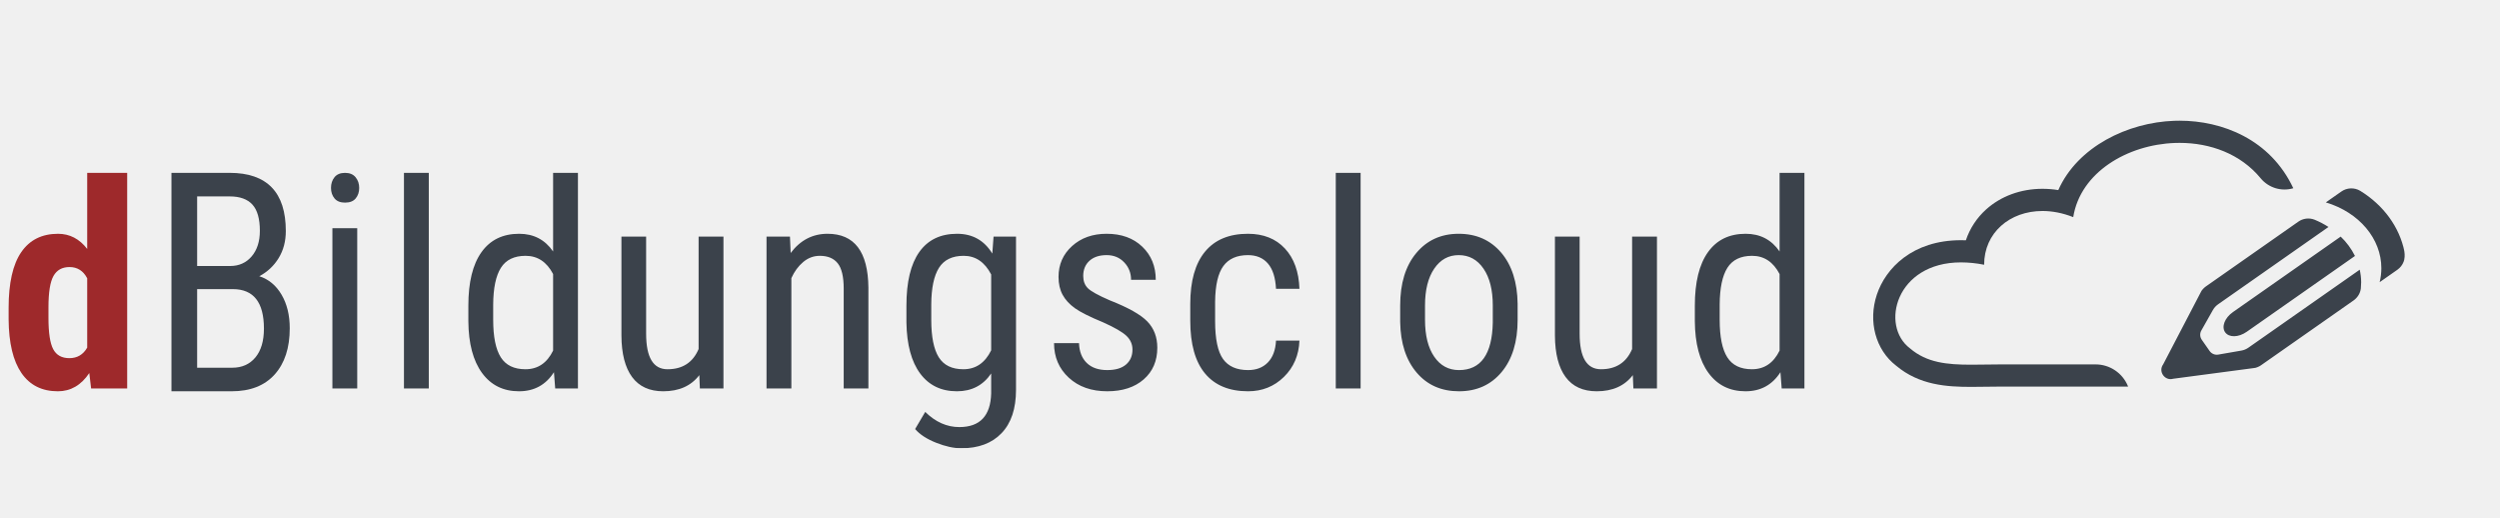
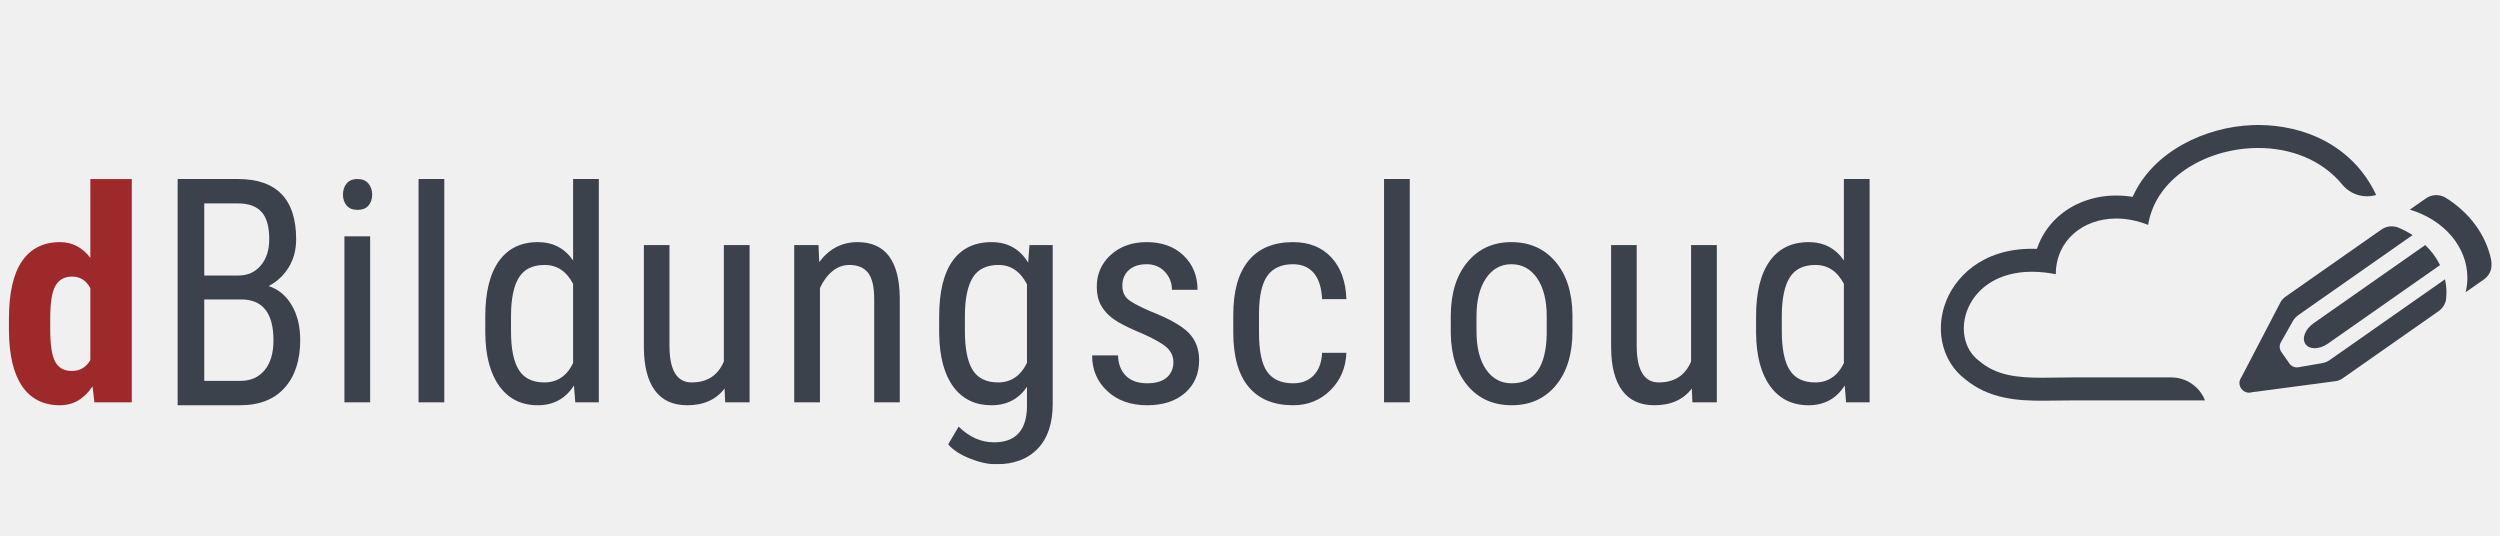
- <svg xmlns="http://www.w3.org/2000/svg" xmlns:xlink="http://www.w3.org/1999/xlink" width="290" height="60">
+ <svg xmlns="http://www.w3.org/2000/svg" xmlns:xlink="http://www.w3.org/1999/xlink" width="280" height="60">
  <defs>
    <path id="a" d="M0 38h278.073V0H0z" />
  </defs>
  <g transform="translate(1 14)" fill-rule="evenodd">
    <path d="M245.937 30.787a4.06 4.06 0 00-3.751-2.517h-10.944l-3.499.035c-2.813 0-5.155-.233-7.097-1.897-3.476-2.608-1.673-9.972 5.929-9.972a13.94 13.94 0 012.676.275c0-3.708 2.969-6.236 6.768-6.236 1.135 0 2.345.226 3.572.713.834-5.201 6.293-8.412 11.815-8.605a15.38 15.38 0 01.526-.009c3.54 0 7.07 1.261 9.415 4.112a3.589 3.589 0 003.783 1.149h.001C262.451 2.137 256.86 0 251.932 0a18.02 18.02 0 00-.615.011c-5.367.187-11.209 2.98-13.459 8.038a11.64 11.64 0 00-1.838-.148h-.002c-2.5 0-4.819.848-6.529 2.388a8.395 8.395 0 00-2.357 3.584 14.856 14.856 0 00-.556-.011h-.002c-5.653 0-8.754 3.261-9.772 6.313-1.037 3.112-.141 6.41 2.23 8.239 2.697 2.274 5.909 2.465 8.711 2.465l1.678-.017 1.821-.018h14.719l-.024-.057" fill="#3b424b" />
    <path d="M4.624 22.873c0 1.737.184 2.95.554 3.639s.993 1.034 1.872 1.034c.912 0 1.601-.407 2.069-1.221v-8.044c-.456-.869-1.141-1.303-2.053-1.303-.847 0-1.465.342-1.855 1.026s-.587 1.899-.587 3.647v1.222zM0 21.717c0-2.888.488-5.043 1.465-6.465s2.399-2.133 4.266-2.133c1.357 0 2.486.586 3.388 1.759V6.052h4.64v25.011H9.574l-.212-1.791c-.944 1.411-2.16 2.117-3.647 2.117-1.846 0-3.254-.706-4.225-2.117S.021 25.787 0 23.052v-1.335z" fill="#9e292b" />
    <path d="M21.877 19.537v9.119h4.071c1.129 0 2.025-.398 2.687-1.192s.993-1.911.993-3.35c0-3.051-1.205-4.577-3.615-4.577h-4.136zm0-2.68h3.827c1.031 0 1.864-.371 2.499-1.116s.953-1.732.953-2.964c0-1.395-.288-2.41-.863-3.043s-1.455-.951-2.638-.951h-3.778v8.074zm-2.98 14.531V6.051h6.758c2.16 0 3.786.563 4.877 1.688s1.636 2.813 1.636 5.064c0 1.183-.276 2.227-.83 3.132s-1.303 1.607-2.248 2.106c1.086.348 1.946 1.061 2.582 2.14s.952 2.379.952 3.898c0 2.274-.583 4.061-1.75 5.36s-2.831 1.949-4.991 1.949h-6.986z" fill="#3b424b" />
    <mask id="b" fill="#fff">
      <use xlink:href="#a" />
    </mask>
    <path d="M37.574 31.063h2.882V12.468h-2.882v18.595zm3.11-23.269c0 .488-.135.895-.407 1.222s-.684.488-1.237.488c-.543 0-.951-.163-1.221-.488s-.408-.734-.408-1.222.136-.901.408-1.238.678-.504 1.221-.504.952.171 1.229.513.415.752.415 1.229zm5.194 23.269h2.882V6.051h-2.882zm10.355-7.972c0 1.973.293 3.423.88 4.351s1.541 1.39 2.865 1.39c1.433 0 2.503-.721 3.208-2.163v-8.88c-.738-1.409-1.802-2.114-3.192-2.114-1.324 0-2.279.464-2.865 1.39s-.885 2.35-.896 4.269v1.757zm-2.882-1.635c0-2.714.507-4.782 1.523-6.205s2.472-2.133 4.372-2.133c1.682 0 2.996.684 3.94 2.052V6.051h2.882v25.012H63.43l-.146-1.889c-.944 1.476-2.296 2.214-4.055 2.214-1.824 0-3.254-.708-4.291-2.125s-1.566-3.416-1.587-6v-1.807zm26.802 8.06c-.956 1.248-2.351 1.872-4.185 1.872-1.596 0-2.801-.55-3.615-1.653s-1.227-2.705-1.238-4.811v-11.48h2.866v11.268c0 2.746.825 4.12 2.476 4.12 1.747 0 2.952-.782 3.614-2.345V13.444h2.883v17.619h-2.736l-.065-1.547zm10.519-16.072l.082 1.905c1.118-1.487 2.545-2.231 4.282-2.231 3.116 0 4.695 2.079 4.738 6.237v11.708h-2.865V19.485c0-1.378-.231-2.359-.692-2.939s-1.154-.871-2.077-.871c-.716 0-1.359.239-1.929.716s-1.029 1.102-1.376 1.873v12.799h-2.883V13.444h2.72zm16.397 9.647c0 1.973.29 3.423.871 4.351s1.533 1.39 2.858 1.39c1.433 0 2.508-.732 3.224-2.195v-8.8c-.749-1.441-1.813-2.162-3.192-2.162-1.324 0-2.279.464-2.865 1.39s-.886 2.35-.896 4.269v1.757zm-2.882-1.635c0-2.747.499-4.823 1.498-6.229s2.459-2.109 4.38-2.109c1.791 0 3.153.765 4.088 2.297l.146-1.971h2.605v17.781c0 2.182-.559 3.857-1.677 5.024S112.551 38 110.554 38c-.869 0-1.843-.215-2.923-.643s-1.892-.959-2.435-1.588l1.173-1.987c1.194 1.173 2.513 1.759 3.957 1.759 2.399 0 3.631-1.308 3.696-3.925v-2.295c-.934 1.378-2.258 2.067-3.973 2.067-1.824 0-3.246-.686-4.266-2.06s-1.553-3.346-1.596-5.919v-1.953zm26.232 5.096c0-.619-.233-1.151-.7-1.595s-1.368-.967-2.703-1.564c-1.552-.64-2.647-1.189-3.281-1.645s-1.11-.974-1.425-1.555-.472-1.272-.472-2.076c0-1.432.523-2.624 1.571-3.574s2.386-1.425 4.014-1.425c1.715 0 3.094.5 4.136 1.498s1.563 2.28 1.563 3.843h-2.866c0-.792-.266-1.468-.798-2.027s-1.211-.839-2.035-.839c-.847 0-1.512.219-1.995.658s-.724 1.025-.724 1.761c0 .584.176 1.055.529 1.412s1.202.829 2.548 1.412c2.139.838 3.593 1.656 4.364 2.455s1.156 1.813 1.156 3.042c0 1.532-.526 2.758-1.579 3.677s-2.465 1.378-4.234 1.378c-1.834 0-3.322-.526-4.462-1.579s-1.709-2.388-1.709-4.006h2.898c.033.977.331 1.743.896 2.296s1.357.83 2.377.83c.955 0 1.683-.214 2.182-.643s.749-1.006.749-1.734m13.416 2.378c.955 0 1.72-.295 2.296-.887s.89-1.436.945-2.532h2.719c-.065 1.693-.665 3.096-1.799 4.209s-2.522 1.668-4.161 1.668c-2.182 0-3.846-.686-4.991-2.059s-1.718-3.417-1.718-6.131v-1.937c0-2.66.57-4.682 1.71-6.066s2.801-2.077 4.983-2.077c1.801 0 3.232.571 4.291 1.71s1.62 2.698 1.685 4.674h-2.719c-.065-1.303-.378-2.28-.937-2.931s-1.333-.977-2.32-.977c-1.281 0-2.231.421-2.85 1.261s-.939 2.224-.96 4.145v2.247c0 2.074.306 3.539.919 4.397s1.582 1.286 2.907 1.286m10.177 2.133h2.882V6.051h-2.882zm10.356-7.963c0 1.813.355 3.238 1.067 4.275s1.669 1.555 2.874 1.555c2.54 0 3.848-1.835 3.924-5.505v-1.986c0-1.802-.358-3.227-1.075-4.274s-1.677-1.572-2.882-1.572c-1.183 0-2.13.524-2.841 1.572s-1.067 2.467-1.067 4.258V23.1zm-2.882-1.661c0-2.562.621-4.589 1.865-6.082s2.884-2.239 4.925-2.239 3.683.728 4.926 2.182 1.88 3.436 1.913 5.943V23.1c0 2.551-.618 4.571-1.856 6.057s-2.888 2.231-4.95 2.231c-2.041 0-3.678-.721-4.909-2.165s-1.871-3.398-1.914-5.863v-1.921zm26.997 8.077c-.956 1.248-2.351 1.872-4.185 1.872-1.596 0-2.801-.55-3.615-1.653s-1.227-2.705-1.238-4.811v-11.48h2.866v11.268c0 2.746.825 4.12 2.476 4.12 1.747 0 2.952-.782 3.614-2.345V13.444h2.883v17.619h-2.736l-.065-1.547zm10.079-6.425c0 1.973.293 3.423.88 4.351s1.541 1.39 2.865 1.39c1.433 0 2.503-.721 3.208-2.163v-8.88c-.738-1.409-1.802-2.114-3.192-2.114-1.324 0-2.279.464-2.865 1.39s-.885 2.35-.896 4.269v1.757zm-2.882-1.635c0-2.714.507-4.782 1.523-6.205s2.472-2.133 4.372-2.133c1.682 0 2.996.684 3.94 2.052V6.051h2.882v25.012h-2.638l-.146-1.889c-.944 1.476-2.296 2.214-4.055 2.214-1.824 0-3.254-.708-4.291-2.125s-1.566-3.416-1.587-6v-1.807zm63.422 5.212l-2.679.465a1.015 1.015 0 01-1.004-.417l-.909-1.3a1.01 1.01 0 01-.053-1.079l1.343-2.375a2.01 2.01 0 01.602-.663l12.812-8.971a10.2 10.2 0 00-1.606-.838 1.998 1.998 0 00-1.903.229l-10.748 7.526c-.171.12-.474.418-.564.653l-4.363 8.365c-.609.825.186 1.961 1.17 1.671l9.353-1.239c.252-.005.635-.187.806-.307l10.756-7.531c.471-.33.795-.842.854-1.414l.036-.697c0-.496-.061-.984-.167-1.462l-12.92 9.047a2.03 2.03 0 01-.816.337M278.03 15.19c-.579-2.863-2.436-5.391-5.127-7.049a2.016 2.016 0 00-2.206.082l-.803.563v-.001l-.506.355-.483.339c3.892 1.166 6.442 4.236 6.442 7.627 0 .557-.069 1.1-.196 1.625l2.059-1.442c.671-.47.983-1.296.82-2.099m-20.813 9.349c.44.629 1.543.623 2.515-.057l12.554-8.791a8.042 8.042 0 00-1.659-2.245l-12.496 8.75c-.971.68-1.354 1.714-.914 2.343" mask="url(#b)" fill="#3b424b" />
  </g>
</svg>
